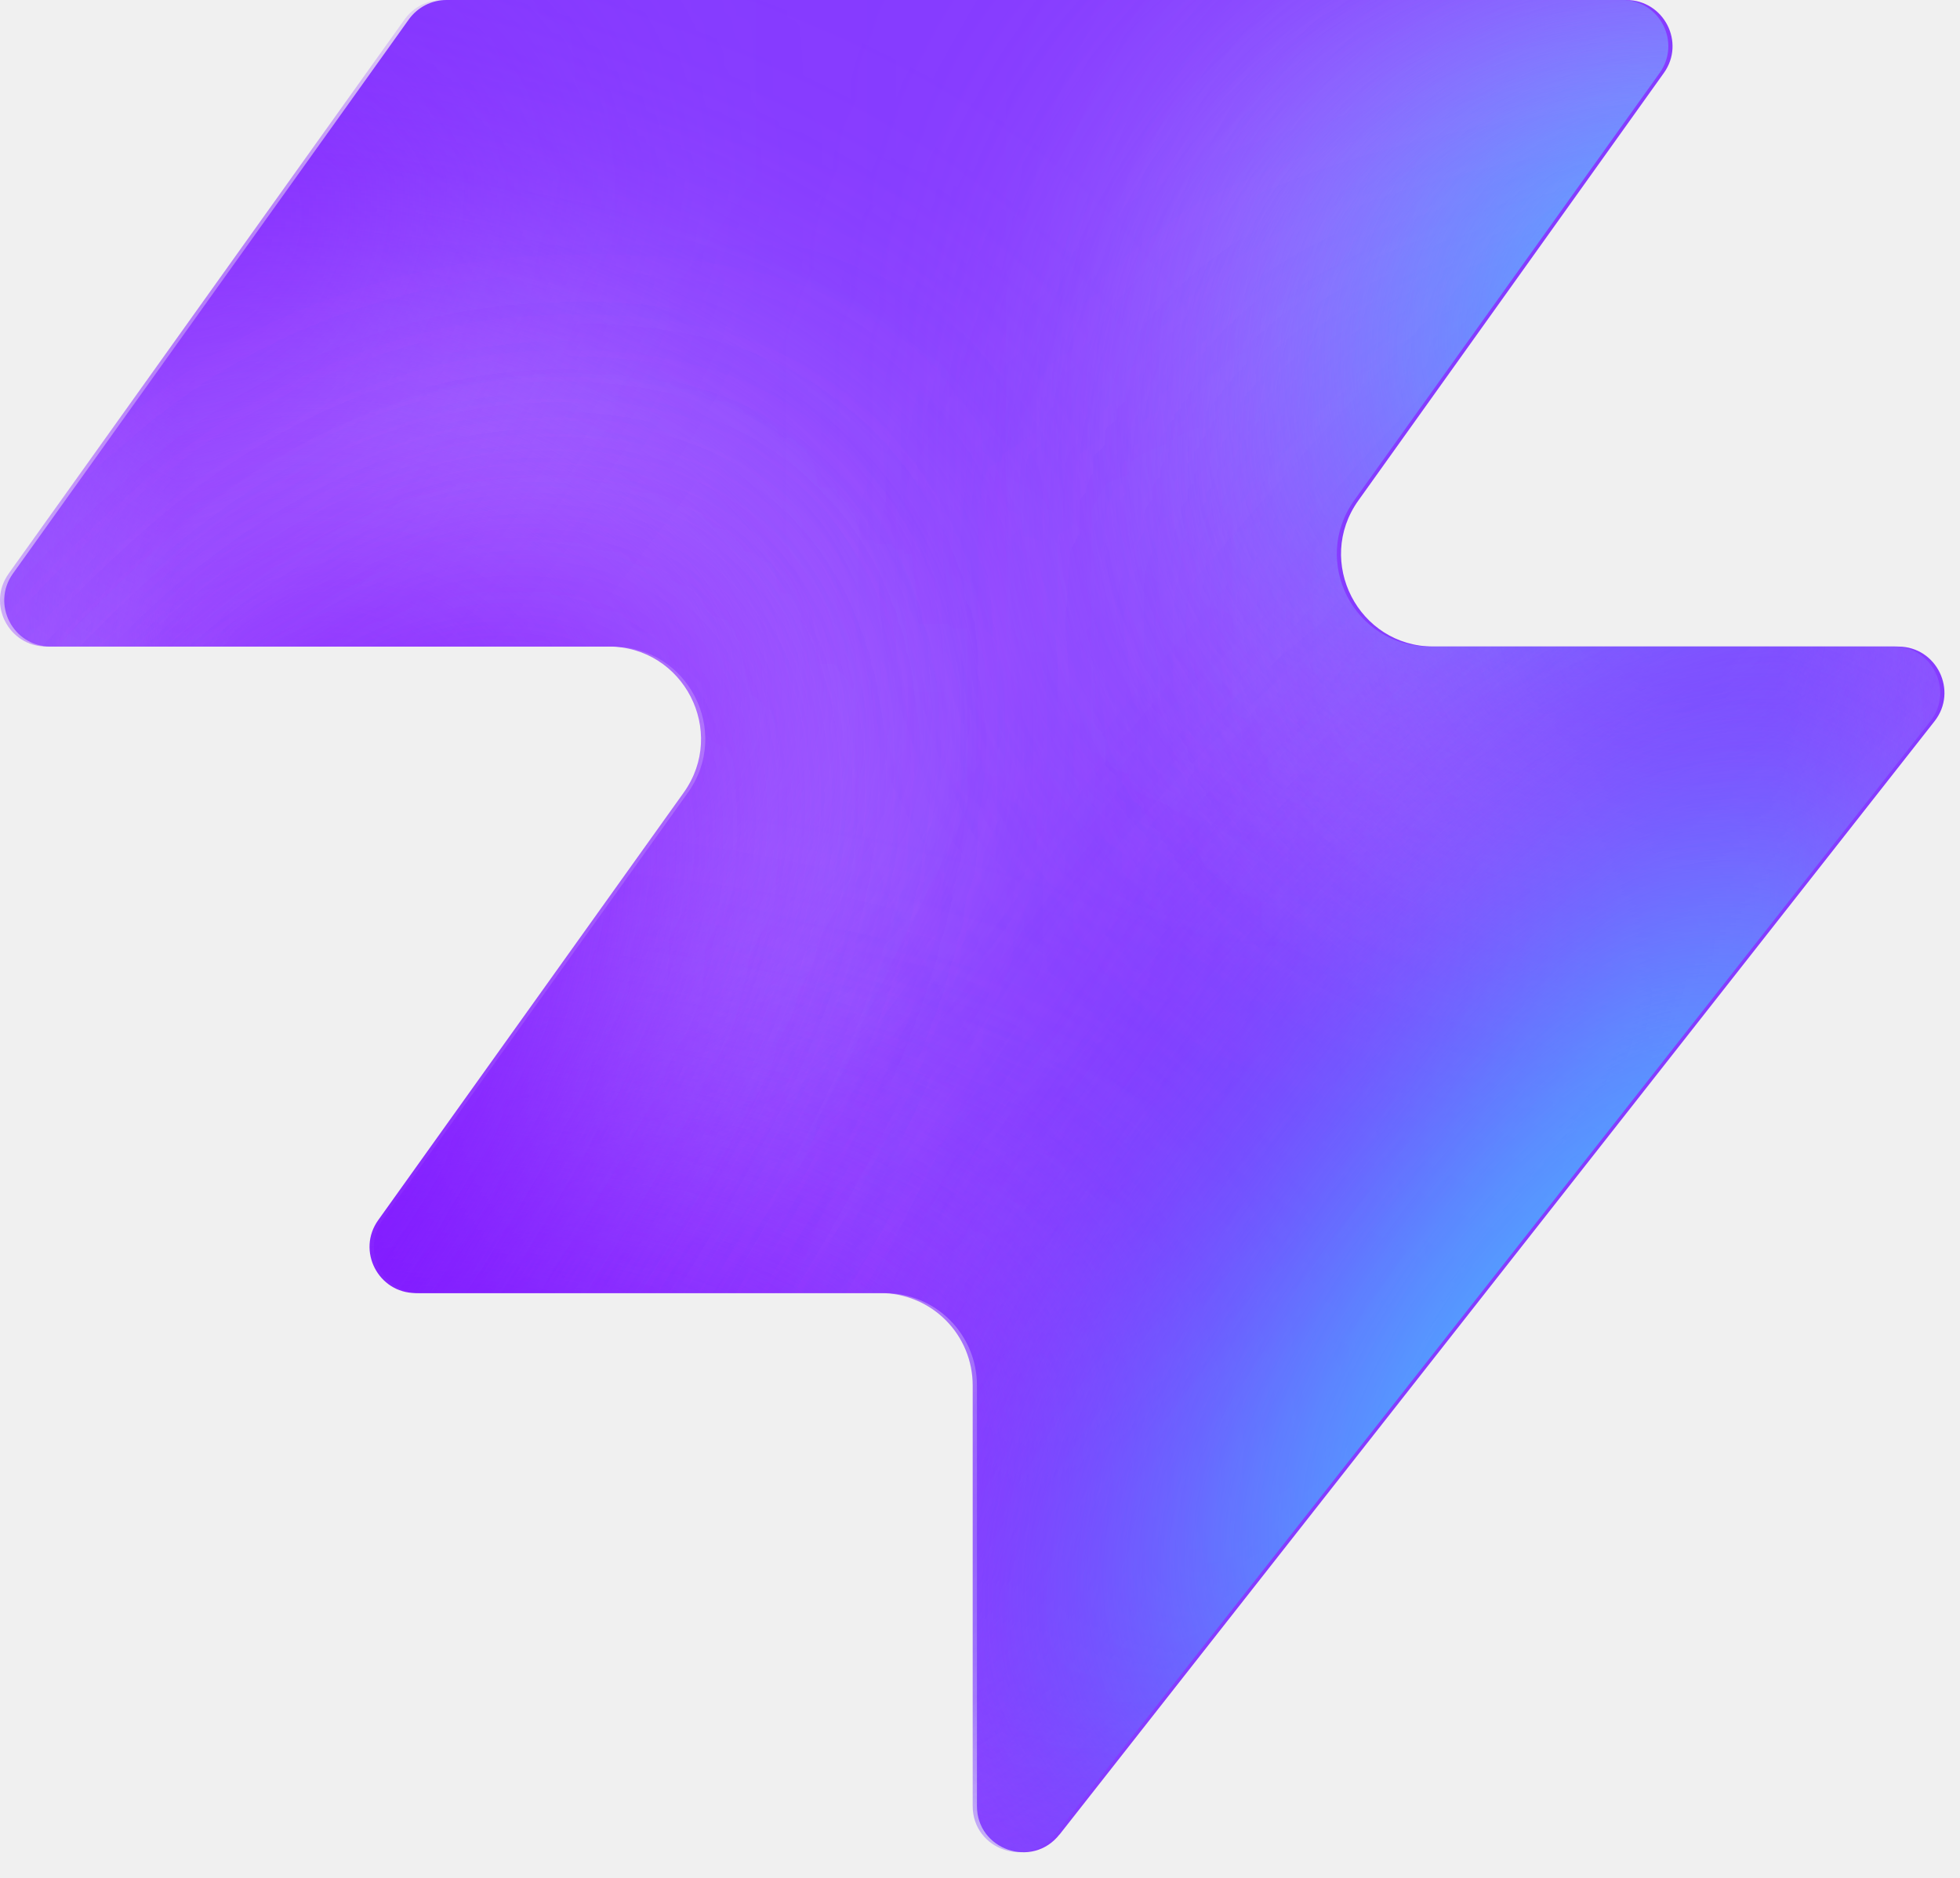
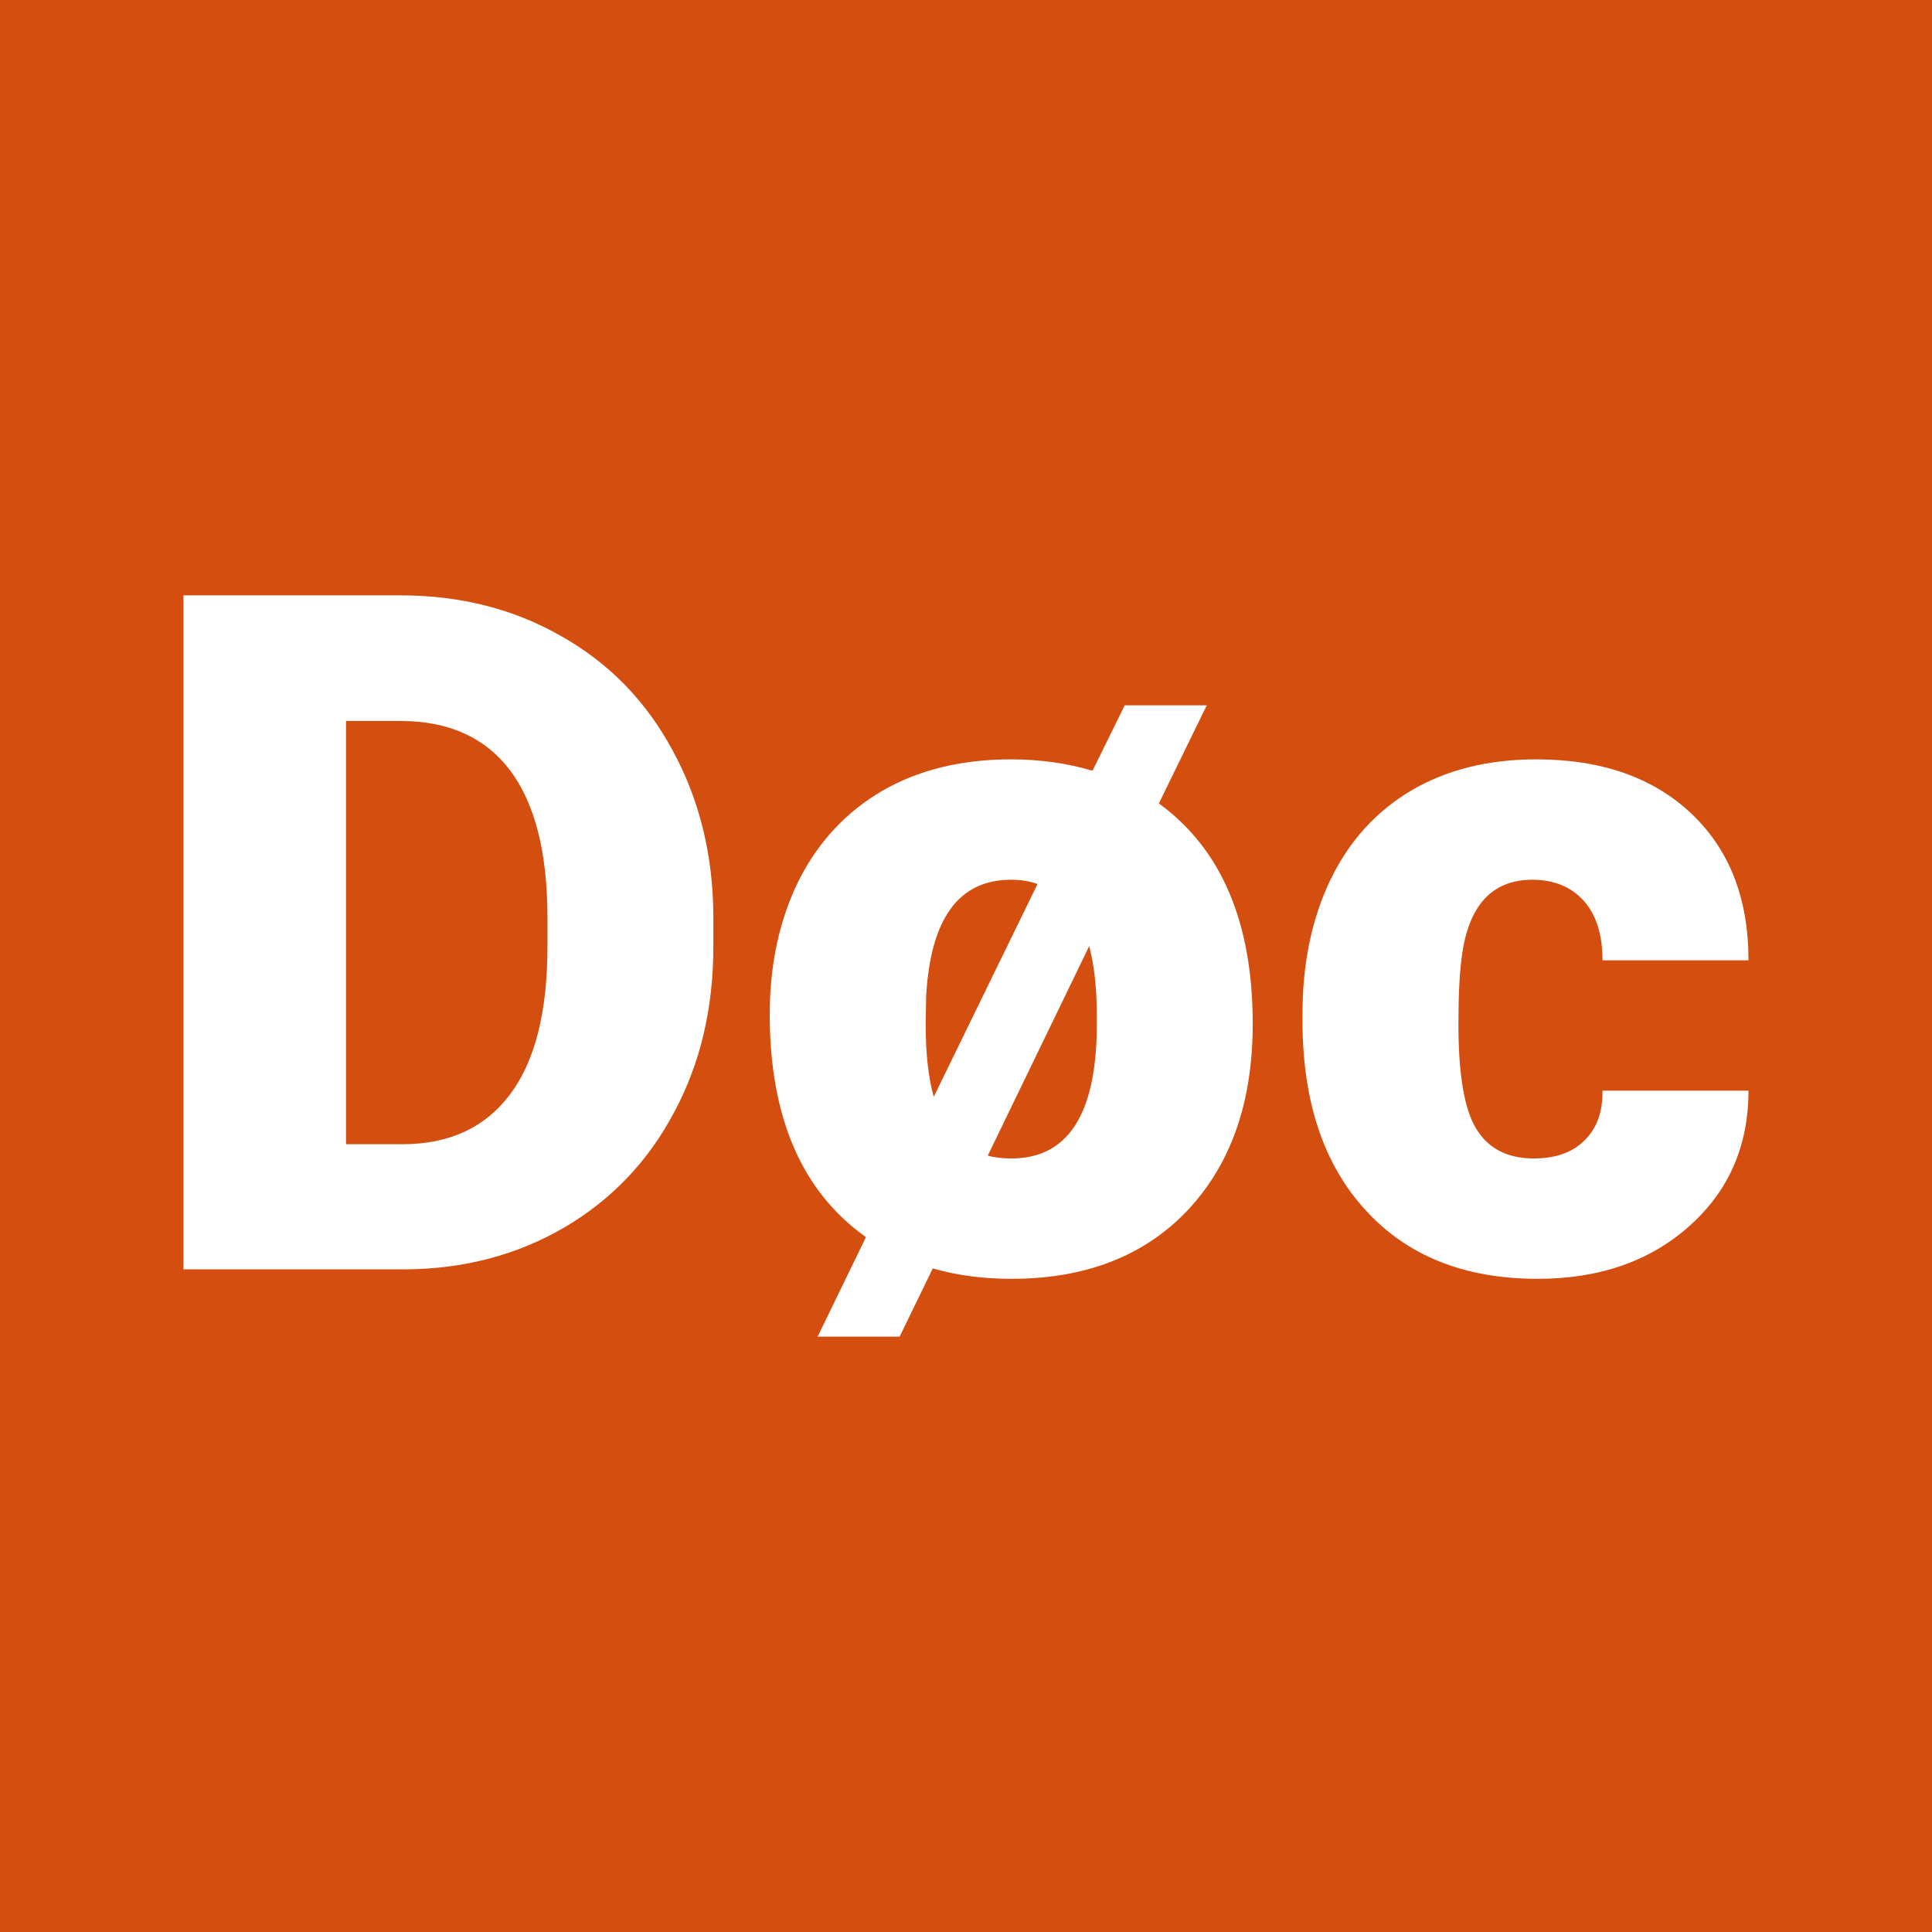
- <svg xmlns="http://www.w3.org/2000/svg" width="48" height="46" fill="none" viewBox="0 0 48 46">
-   <path fill="#863bff" d="M25.946 44.938c-.664.845-2.021.375-2.021-.698V33.937a2.26 2.26 0 0 0-2.262-2.262H10.287c-.92 0-1.456-1.04-.92-1.788l7.48-10.471c1.07-1.497 0-3.578-1.842-3.578H1.237c-.92 0-1.456-1.04-.92-1.788L10.013.474c.214-.297.556-.474.92-.474h28.894c.92 0 1.456 1.04.92 1.788l-7.48 10.471c-1.07 1.498 0 3.579 1.842 3.579h11.377c.943 0 1.473 1.088.89 1.83L25.947 44.94z" style="fill:#863bff;fill:color(display-p3 .525 .23 1);fill-opacity:1" />
-   <mask id="a" width="48" height="46" x="0" y="0" maskUnits="userSpaceOnUse" style="mask-type:alpha">
-     <path fill="#000" d="M25.842 44.938c-.664.844-2.021.375-2.021-.698V33.937a2.26 2.26 0 0 0-2.262-2.262H10.183c-.92 0-1.456-1.04-.92-1.788l7.48-10.471c1.07-1.498 0-3.579-1.842-3.579H1.133c-.92 0-1.456-1.04-.92-1.787L9.91.473c.214-.297.556-.474.92-.474h28.894c.92 0 1.456 1.04.92 1.788l-7.48 10.471c-1.07 1.498 0 3.578 1.842 3.578h11.377c.943 0 1.473 1.088.89 1.832L25.843 44.94z" style="fill:#000;fill-opacity:1" />
-   </mask>
-   <g mask="url(#a)">
-     <g filter="url(#b)">
-       <ellipse cx="5.508" cy="14.704" fill="#ede6ff" rx="5.508" ry="14.704" style="fill:#ede6ff;fill:color(display-p3 .927 .903 1);fill-opacity:1" transform="matrix(.00324 1 1 -.00324 -4.47 31.516)" />
-     </g>
-     <g filter="url(#c)">
-       <ellipse cx="10.399" cy="29.851" fill="#ede6ff" rx="10.399" ry="29.851" style="fill:#ede6ff;fill:color(display-p3 .927 .903 1);fill-opacity:1" transform="matrix(.00324 1 1 -.00324 -39.328 7.883)" />
-     </g>
-     <g filter="url(#d)">
-       <ellipse cx="5.508" cy="30.487" fill="#7e14ff" rx="5.508" ry="30.487" style="fill:#7e14ff;fill:color(display-p3 .492 .077 1);fill-opacity:1" transform="rotate(89.814 -25.913 -14.639)scale(1 -1)" />
-     </g>
-     <g filter="url(#e)">
-       <ellipse cx="5.508" cy="30.599" fill="#7e14ff" rx="5.508" ry="30.599" style="fill:#7e14ff;fill:color(display-p3 .492 .077 1);fill-opacity:1" transform="rotate(89.814 -32.644 -3.334)scale(1 -1)" />
-     </g>
-     <g filter="url(#f)">
-       <ellipse cx="5.508" cy="30.599" fill="#7e14ff" rx="5.508" ry="30.599" style="fill:#7e14ff;fill:color(display-p3 .492 .077 1);fill-opacity:1" transform="matrix(.00324 1 1 -.00324 -34.34 30.47)" />
-     </g>
-     <g filter="url(#g)">
-       <ellipse cx="14.072" cy="22.078" fill="#ede6ff" rx="14.072" ry="22.078" style="fill:#ede6ff;fill:color(display-p3 .927 .903 1);fill-opacity:1" transform="rotate(93.35 24.506 48.493)scale(-1 1)" />
-     </g>
-     <g filter="url(#h)">
-       <ellipse cx="3.47" cy="21.501" fill="#7e14ff" rx="3.47" ry="21.501" style="fill:#7e14ff;fill:color(display-p3 .492 .077 1);fill-opacity:1" transform="rotate(89.009 28.708 47.59)scale(-1 1)" />
-     </g>
-     <g filter="url(#i)">
-       <ellipse cx="3.47" cy="21.501" fill="#7e14ff" rx="3.47" ry="21.501" style="fill:#7e14ff;fill:color(display-p3 .492 .077 1);fill-opacity:1" transform="rotate(89.009 28.708 47.59)scale(-1 1)" />
-     </g>
-     <g filter="url(#j)">
-       <ellipse cx=".387" cy="8.972" fill="#7e14ff" rx="4.407" ry="29.108" style="fill:#7e14ff;fill:color(display-p3 .492 .077 1);fill-opacity:1" transform="rotate(39.51 .387 8.972)" />
-     </g>
-     <g filter="url(#k)">
-       <ellipse cx="47.523" cy="-6.092" fill="#7e14ff" rx="4.407" ry="29.108" style="fill:#7e14ff;fill:color(display-p3 .492 .077 1);fill-opacity:1" transform="rotate(37.892 47.523 -6.092)" />
-     </g>
-     <g filter="url(#l)">
-       <ellipse cx="41.412" cy="6.333" fill="#47bfff" rx="5.971" ry="9.665" style="fill:#47bfff;fill:color(display-p3 .28 .748 1);fill-opacity:1" transform="rotate(37.892 41.412 6.333)" />
-     </g>
-     <g filter="url(#m)">
-       <ellipse cx="-1.879" cy="38.332" fill="#7e14ff" rx="4.407" ry="29.108" style="fill:#7e14ff;fill:color(display-p3 .492 .077 1);fill-opacity:1" transform="rotate(37.892 -1.88 38.332)" />
-     </g>
-     <g filter="url(#n)">
-       <ellipse cx="-1.879" cy="38.332" fill="#7e14ff" rx="4.407" ry="29.108" style="fill:#7e14ff;fill:color(display-p3 .492 .077 1);fill-opacity:1" transform="rotate(37.892 -1.88 38.332)" />
-     </g>
-     <g filter="url(#o)">
-       <ellipse cx="35.651" cy="29.907" fill="#7e14ff" rx="4.407" ry="29.108" style="fill:#7e14ff;fill:color(display-p3 .492 .077 1);fill-opacity:1" transform="rotate(37.892 35.651 29.907)" />
-     </g>
-     <g filter="url(#p)">
-       <ellipse cx="38.418" cy="32.4" fill="#47bfff" rx="5.971" ry="15.297" style="fill:#47bfff;fill:color(display-p3 .28 .748 1);fill-opacity:1" transform="rotate(37.892 38.418 32.4)" />
+ <svg xmlns="http://www.w3.org/2000/svg" version="1.1" viewBox="0 0 200 200">
+   <rect width="200" height="200" fill="url('#gradient')" />
+   <defs>
+     <linearGradient id="gradient" gradientTransform="rotate(45 0.5 0.5)">
+       <stop offset="0%" stop-color="#d44f0f" />
+       <stop offset="100%" stop-color="#d44f0f" />
+     </linearGradient>
+   </defs>
+   <g>
+     <g fill="#ffffff" transform="matrix(4.906477,0,0,4.906477,13.74112,131.4028)" stroke="#ebbc45" stroke-width="0">
+       <path d="M5.75 0L1.07 0L1.07-14.22L5.65-14.22Q7.54-14.22 9.04-13.36Q10.55-12.51 11.39-10.95Q12.24-9.39 12.25-7.46L12.25-7.46L12.25-6.81Q12.25-4.85 11.42-3.31Q10.60-1.76 9.10-0.88Q7.60-0.01 5.75 0L5.75 0ZM5.65-11.57L4.50-11.57L4.50-2.64L5.69-2.64Q7.17-2.64 7.96-3.69Q8.75-4.74 8.75-6.81L8.75-6.81L8.75-7.42Q8.75-9.48 7.96-10.53Q7.17-11.57 5.65-11.57L5.65-11.57ZM13.44-5.38L13.44-5.38Q13.44-6.96 14.05-8.20Q14.67-9.43 15.82-10.10Q16.97-10.76 18.53-10.76L18.53-10.76Q19.44-10.76 20.25-10.52L20.25-10.52L20.93-11.90L22.66-11.90L21.65-9.83Q23.63-8.39 23.63-5.18L23.63-5.18Q23.63-2.71 22.26-1.25Q20.89 0.20 18.54 0.20L18.54 0.20Q17.64 0.20 16.88-0.02L16.88-0.02L16.18 1.42L14.45 1.42L15.47-0.68Q13.44-2.12 13.44-5.38ZM16.74-5.77L16.73-5.18Q16.73-4.24 16.90-3.64L16.90-3.64L19.09-8.13Q18.84-8.22 18.53-8.22L18.53-8.22Q16.88-8.22 16.74-5.77L16.74-5.77ZM20.34-5.05L20.34-5.38Q20.34-6.21 20.18-6.82L20.18-6.82L18.04-2.40Q18.25-2.34 18.54-2.34L18.54-2.34Q20.30-2.34 20.34-5.05L20.34-5.05ZM29.56-2.34L29.56-2.34Q30.25-2.34 30.63-2.72Q31.02-3.10 31.01-3.77L31.01-3.77L34.09-3.77Q34.09-2.03 32.85-0.92Q31.60 0.20 29.64 0.20L29.64 0.20Q27.33 0.20 26.01-1.25Q24.68-2.70 24.68-5.25L24.68-5.25L24.68-5.39Q24.68-6.99 25.27-8.22Q25.86-9.44 26.97-10.10Q28.09-10.76 29.61-10.76L29.61-10.76Q31.67-10.76 32.88-9.62Q34.09-8.48 34.09-6.52L34.09-6.52L31.01-6.52Q31.01-7.34 30.61-7.78Q30.21-8.22 29.53-8.22L29.53-8.22Q28.25-8.22 28.04-6.59L28.04-6.59Q27.97-6.07 27.97-5.17L27.97-5.17Q27.97-3.57 28.35-2.96Q28.73-2.34 29.56-2.34Z" />
    </g>
  </g>
-   <defs>
-     <filter id="b" width="60.045" height="41.654" x="-19.77" y="16.149" color-interpolation-filters="sRGB" filterUnits="userSpaceOnUse">
-       <feFlood flood-opacity="0" result="BackgroundImageFix" />
-       <feBlend in="SourceGraphic" in2="BackgroundImageFix" result="shape" />
-       <feGaussianBlur result="effect1_foregroundBlur_2002_17158" stdDeviation="7.659" />
-     </filter>
-     <filter id="c" width="90.34" height="51.437" x="-54.613" y="-7.533" color-interpolation-filters="sRGB" filterUnits="userSpaceOnUse">
-       <feFlood flood-opacity="0" result="BackgroundImageFix" />
-       <feBlend in="SourceGraphic" in2="BackgroundImageFix" result="shape" />
-       <feGaussianBlur result="effect1_foregroundBlur_2002_17158" stdDeviation="7.659" />
-     </filter>
-     <filter id="d" width="79.355" height="29.4" x="-49.64" y="2.03" color-interpolation-filters="sRGB" filterUnits="userSpaceOnUse">
-       <feFlood flood-opacity="0" result="BackgroundImageFix" />
-       <feBlend in="SourceGraphic" in2="BackgroundImageFix" result="shape" />
-       <feGaussianBlur result="effect1_foregroundBlur_2002_17158" stdDeviation="4.596" />
-     </filter>
-     <filter id="e" width="79.579" height="29.4" x="-45.045" y="20.029" color-interpolation-filters="sRGB" filterUnits="userSpaceOnUse">
-       <feFlood flood-opacity="0" result="BackgroundImageFix" />
-       <feBlend in="SourceGraphic" in2="BackgroundImageFix" result="shape" />
-       <feGaussianBlur result="effect1_foregroundBlur_2002_17158" stdDeviation="4.596" />
-     </filter>
-     <filter id="f" width="79.579" height="29.4" x="-43.513" y="21.178" color-interpolation-filters="sRGB" filterUnits="userSpaceOnUse">
-       <feFlood flood-opacity="0" result="BackgroundImageFix" />
-       <feBlend in="SourceGraphic" in2="BackgroundImageFix" result="shape" />
-       <feGaussianBlur result="effect1_foregroundBlur_2002_17158" stdDeviation="4.596" />
-     </filter>
-     <filter id="g" width="74.749" height="58.852" x="15.756" y="-17.901" color-interpolation-filters="sRGB" filterUnits="userSpaceOnUse">
-       <feFlood flood-opacity="0" result="BackgroundImageFix" />
-       <feBlend in="SourceGraphic" in2="BackgroundImageFix" result="shape" />
-       <feGaussianBlur result="effect1_foregroundBlur_2002_17158" stdDeviation="7.659" />
-     </filter>
-     <filter id="h" width="61.377" height="25.362" x="23.548" y="2.284" color-interpolation-filters="sRGB" filterUnits="userSpaceOnUse">
-       <feFlood flood-opacity="0" result="BackgroundImageFix" />
-       <feBlend in="SourceGraphic" in2="BackgroundImageFix" result="shape" />
-       <feGaussianBlur result="effect1_foregroundBlur_2002_17158" stdDeviation="4.596" />
-     </filter>
-     <filter id="i" width="61.377" height="25.362" x="23.548" y="2.284" color-interpolation-filters="sRGB" filterUnits="userSpaceOnUse">
-       <feFlood flood-opacity="0" result="BackgroundImageFix" />
-       <feBlend in="SourceGraphic" in2="BackgroundImageFix" result="shape" />
-       <feGaussianBlur result="effect1_foregroundBlur_2002_17158" stdDeviation="4.596" />
-     </filter>
-     <filter id="j" width="56.045" height="63.649" x="-27.636" y="-22.853" color-interpolation-filters="sRGB" filterUnits="userSpaceOnUse">
-       <feFlood flood-opacity="0" result="BackgroundImageFix" />
-       <feBlend in="SourceGraphic" in2="BackgroundImageFix" result="shape" />
-       <feGaussianBlur result="effect1_foregroundBlur_2002_17158" stdDeviation="4.596" />
-     </filter>
-     <filter id="k" width="54.814" height="64.646" x="20.116" y="-38.415" color-interpolation-filters="sRGB" filterUnits="userSpaceOnUse">
-       <feFlood flood-opacity="0" result="BackgroundImageFix" />
-       <feBlend in="SourceGraphic" in2="BackgroundImageFix" result="shape" />
-       <feGaussianBlur result="effect1_foregroundBlur_2002_17158" stdDeviation="4.596" />
-     </filter>
-     <filter id="l" width="33.541" height="35.313" x="24.641" y="-11.323" color-interpolation-filters="sRGB" filterUnits="userSpaceOnUse">
-       <feFlood flood-opacity="0" result="BackgroundImageFix" />
-       <feBlend in="SourceGraphic" in2="BackgroundImageFix" result="shape" />
-       <feGaussianBlur result="effect1_foregroundBlur_2002_17158" stdDeviation="4.596" />
-     </filter>
-     <filter id="m" width="54.814" height="64.646" x="-29.286" y="6.009" color-interpolation-filters="sRGB" filterUnits="userSpaceOnUse">
-       <feFlood flood-opacity="0" result="BackgroundImageFix" />
-       <feBlend in="SourceGraphic" in2="BackgroundImageFix" result="shape" />
-       <feGaussianBlur result="effect1_foregroundBlur_2002_17158" stdDeviation="4.596" />
-     </filter>
-     <filter id="n" width="54.814" height="64.646" x="-29.286" y="6.009" color-interpolation-filters="sRGB" filterUnits="userSpaceOnUse">
-       <feFlood flood-opacity="0" result="BackgroundImageFix" />
-       <feBlend in="SourceGraphic" in2="BackgroundImageFix" result="shape" />
-       <feGaussianBlur result="effect1_foregroundBlur_2002_17158" stdDeviation="4.596" />
-     </filter>
-     <filter id="o" width="54.814" height="64.646" x="8.244" y="-2.416" color-interpolation-filters="sRGB" filterUnits="userSpaceOnUse">
-       <feFlood flood-opacity="0" result="BackgroundImageFix" />
-       <feBlend in="SourceGraphic" in2="BackgroundImageFix" result="shape" />
-       <feGaussianBlur result="effect1_foregroundBlur_2002_17158" stdDeviation="4.596" />
-     </filter>
-     <filter id="p" width="39.409" height="43.623" x="18.713" y="10.588" color-interpolation-filters="sRGB" filterUnits="userSpaceOnUse">
-       <feFlood flood-opacity="0" result="BackgroundImageFix" />
-       <feBlend in="SourceGraphic" in2="BackgroundImageFix" result="shape" />
-       <feGaussianBlur result="effect1_foregroundBlur_2002_17158" stdDeviation="4.596" />
-     </filter>
-   </defs>
</svg>
